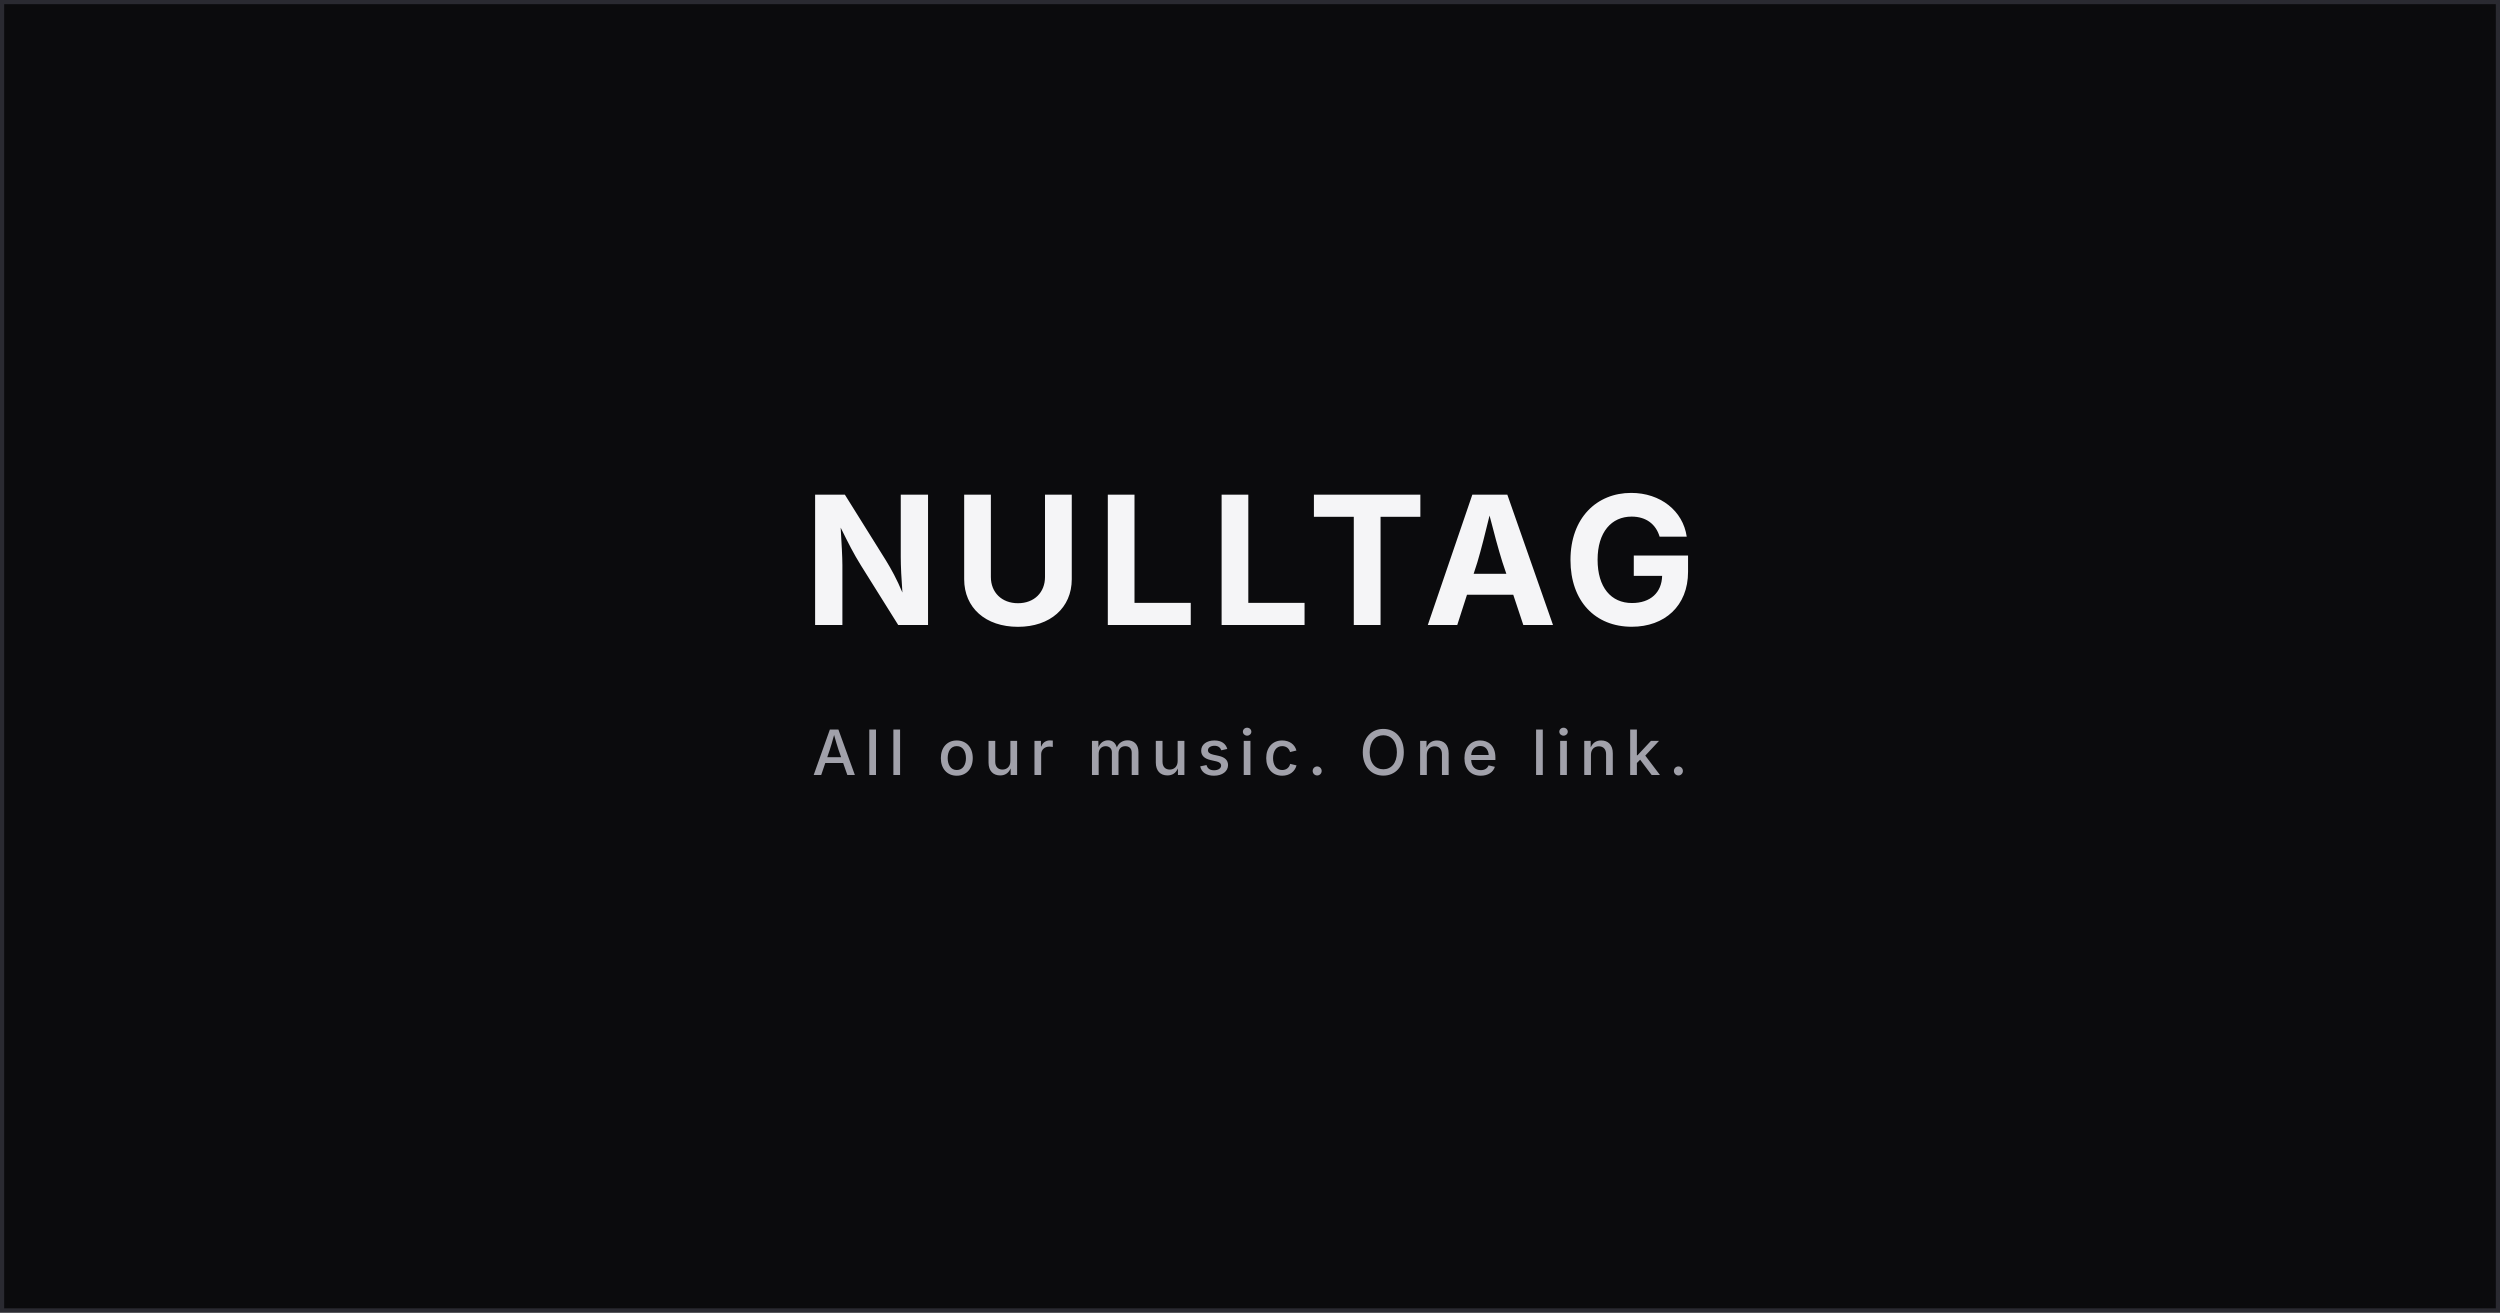
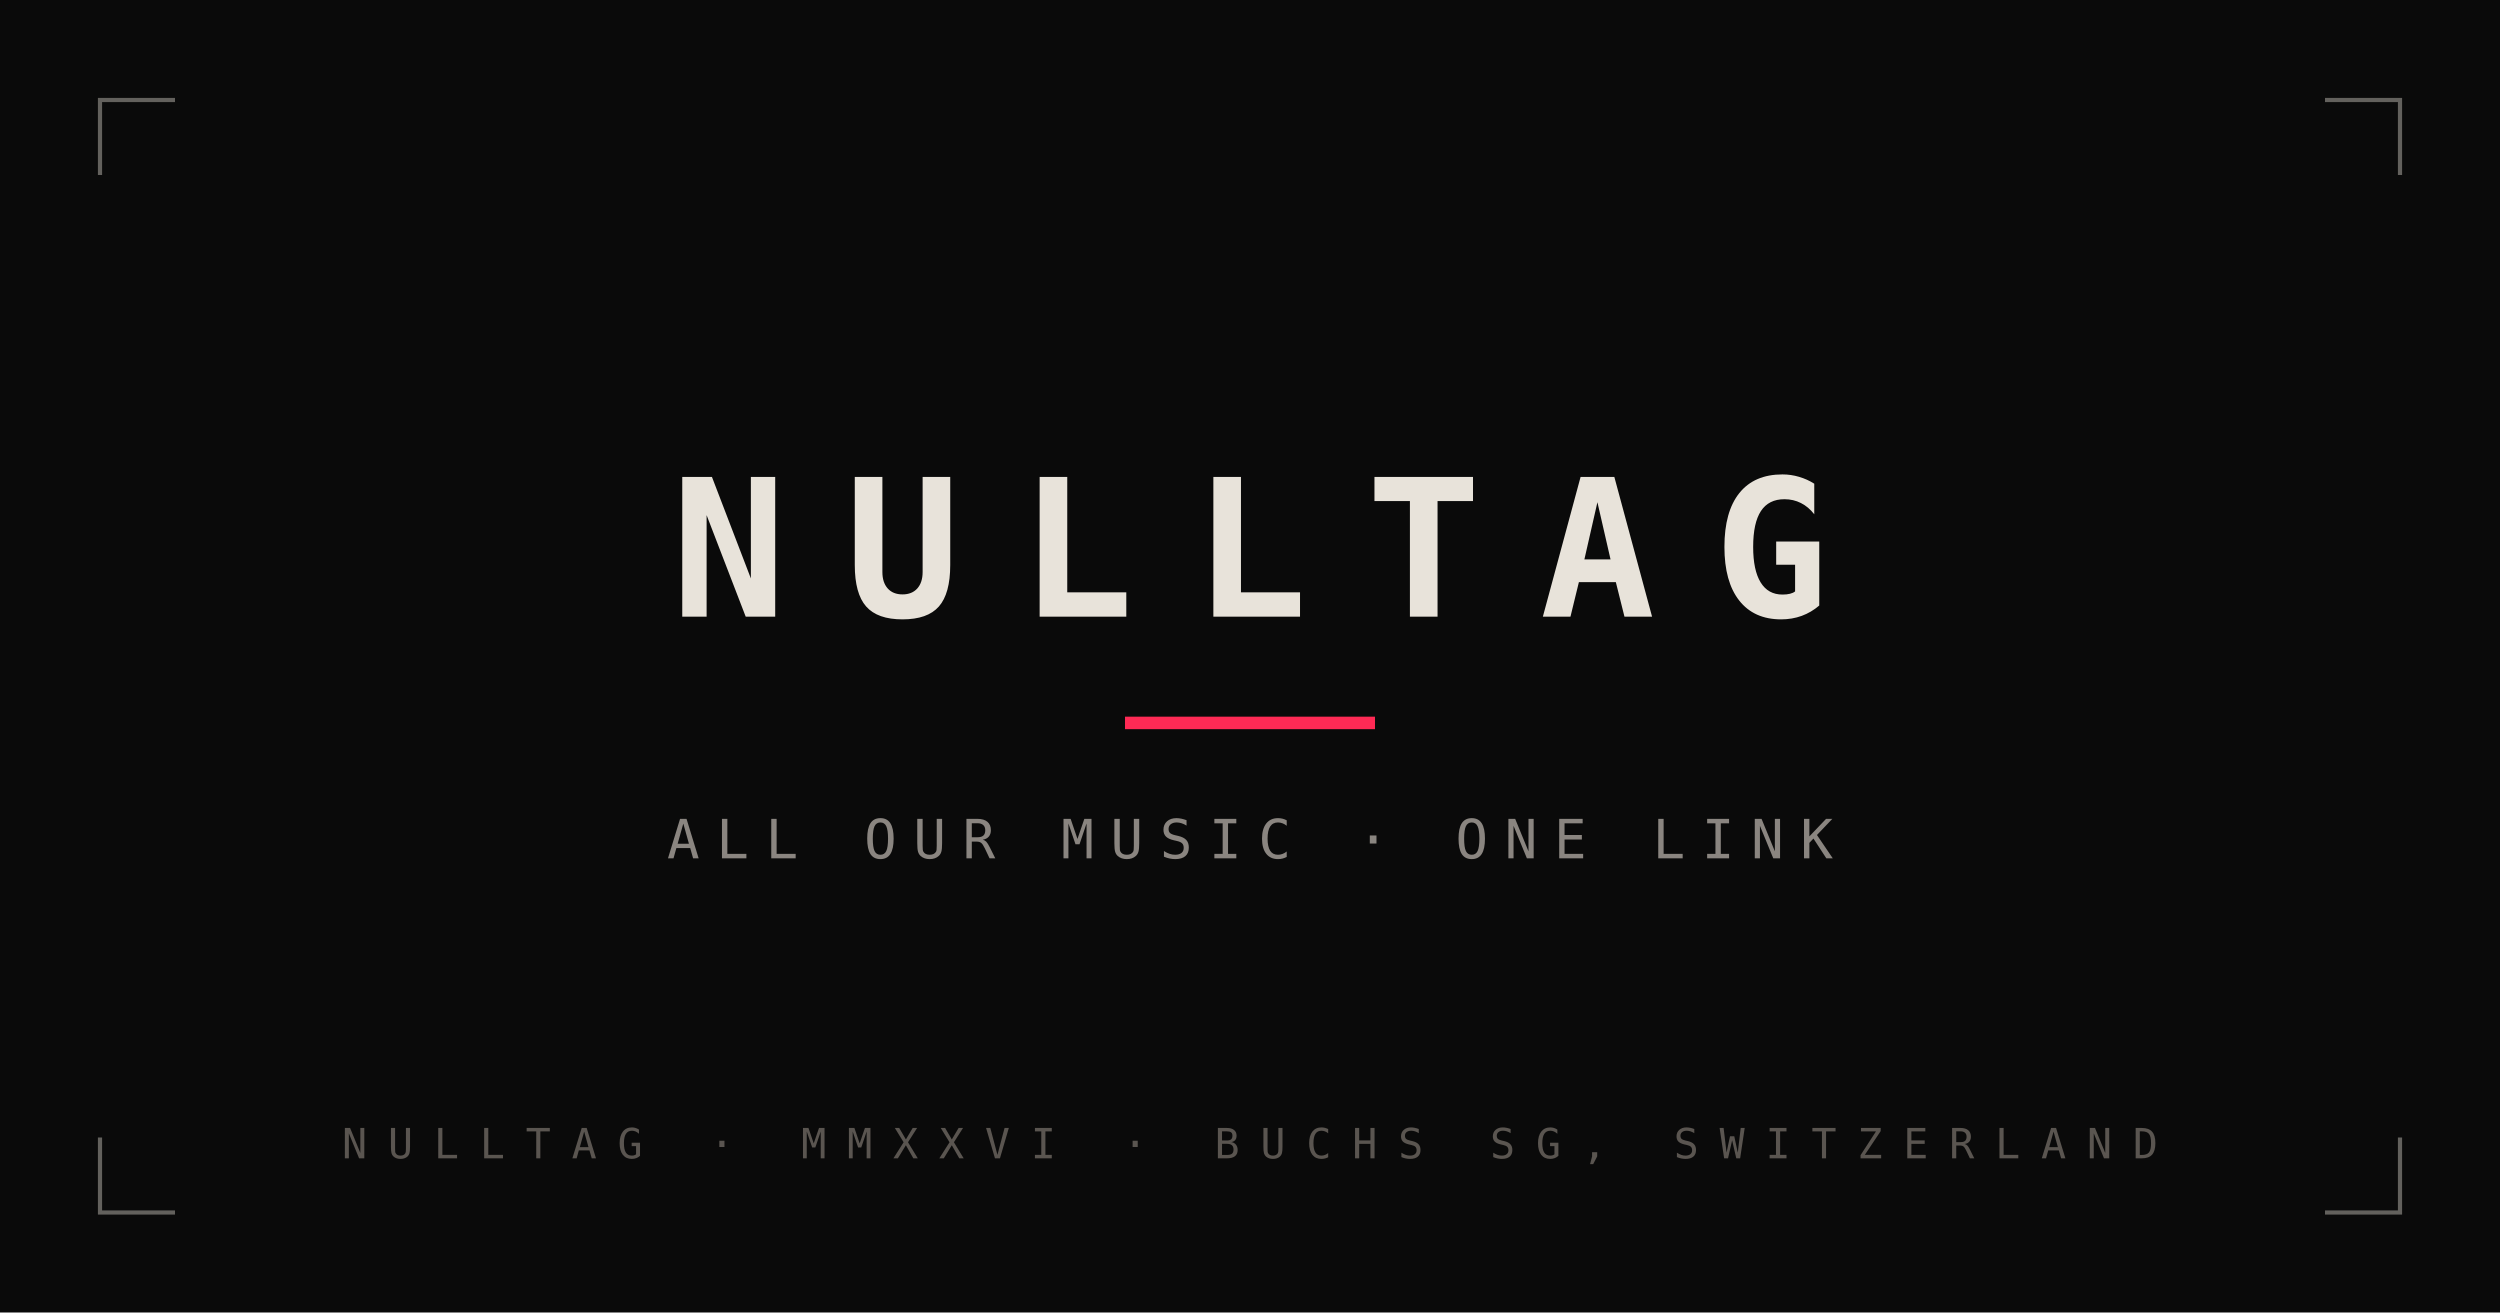
- <svg xmlns="http://www.w3.org/2000/svg" viewBox="0 0 1200 630" role="img" aria-label="Social share image placeholder">
-   <rect width="1200" height="630" fill="#0b0b0d" />
-   <rect x="1" y="1" width="1198" height="628" fill="none" stroke="#2a2a31" stroke-width="2" />
-   <text x="600" y="300" font-family="Inter, system-ui, sans-serif" font-size="86" font-weight="700" fill="#f5f5f7" text-anchor="middle" letter-spacing="6">NULLTAG</text>
-   <text x="600" y="372" font-family="Inter, system-ui, sans-serif" font-size="30" font-weight="500" fill="#a1a1aa" text-anchor="middle" letter-spacing="4">All our music. One link.</text>
+ <svg xmlns="http://www.w3.org/2000/svg" viewBox="0 0 1200 630" role="img" aria-label="NULLTAG — all our music, one link">
+   <rect width="1200" height="630" fill="#0a0a0a" />
+   <g stroke="#e8e3da" stroke-width="2" opacity="0.4" fill="none">
+     <path d="M48 84 V48 H84" />
+     <path d="M1116 48 H1152 V84" />
+     <path d="M48 546 V582 H84" />
+     <path d="M1116 582 H1152 V546" />
+   </g>
+   <text x="600" y="296" font-family="'JetBrains Mono','SF Mono',ui-monospace,Menlo,Consolas,monospace" font-size="92" font-weight="700" fill="#e8e3da" text-anchor="middle" letter-spacing="28">NULLTAG</text>
+   <rect x="540" y="344" width="120" height="6" fill="#ff2a55" />
+   <text x="600" y="412" font-family="'JetBrains Mono','SF Mono',ui-monospace,Menlo,Consolas,monospace" font-size="26" fill="#8a8580" text-anchor="middle" letter-spacing="8">ALL OUR MUSIC · ONE LINK</text>
+   <text x="600" y="556" font-family="'JetBrains Mono','SF Mono',ui-monospace,Menlo,Consolas,monospace" font-size="20" fill="#5a5550" text-anchor="middle" letter-spacing="10">NULLTAG · MMXXVI · BUCHS SG, SWITZERLAND</text>
</svg>
